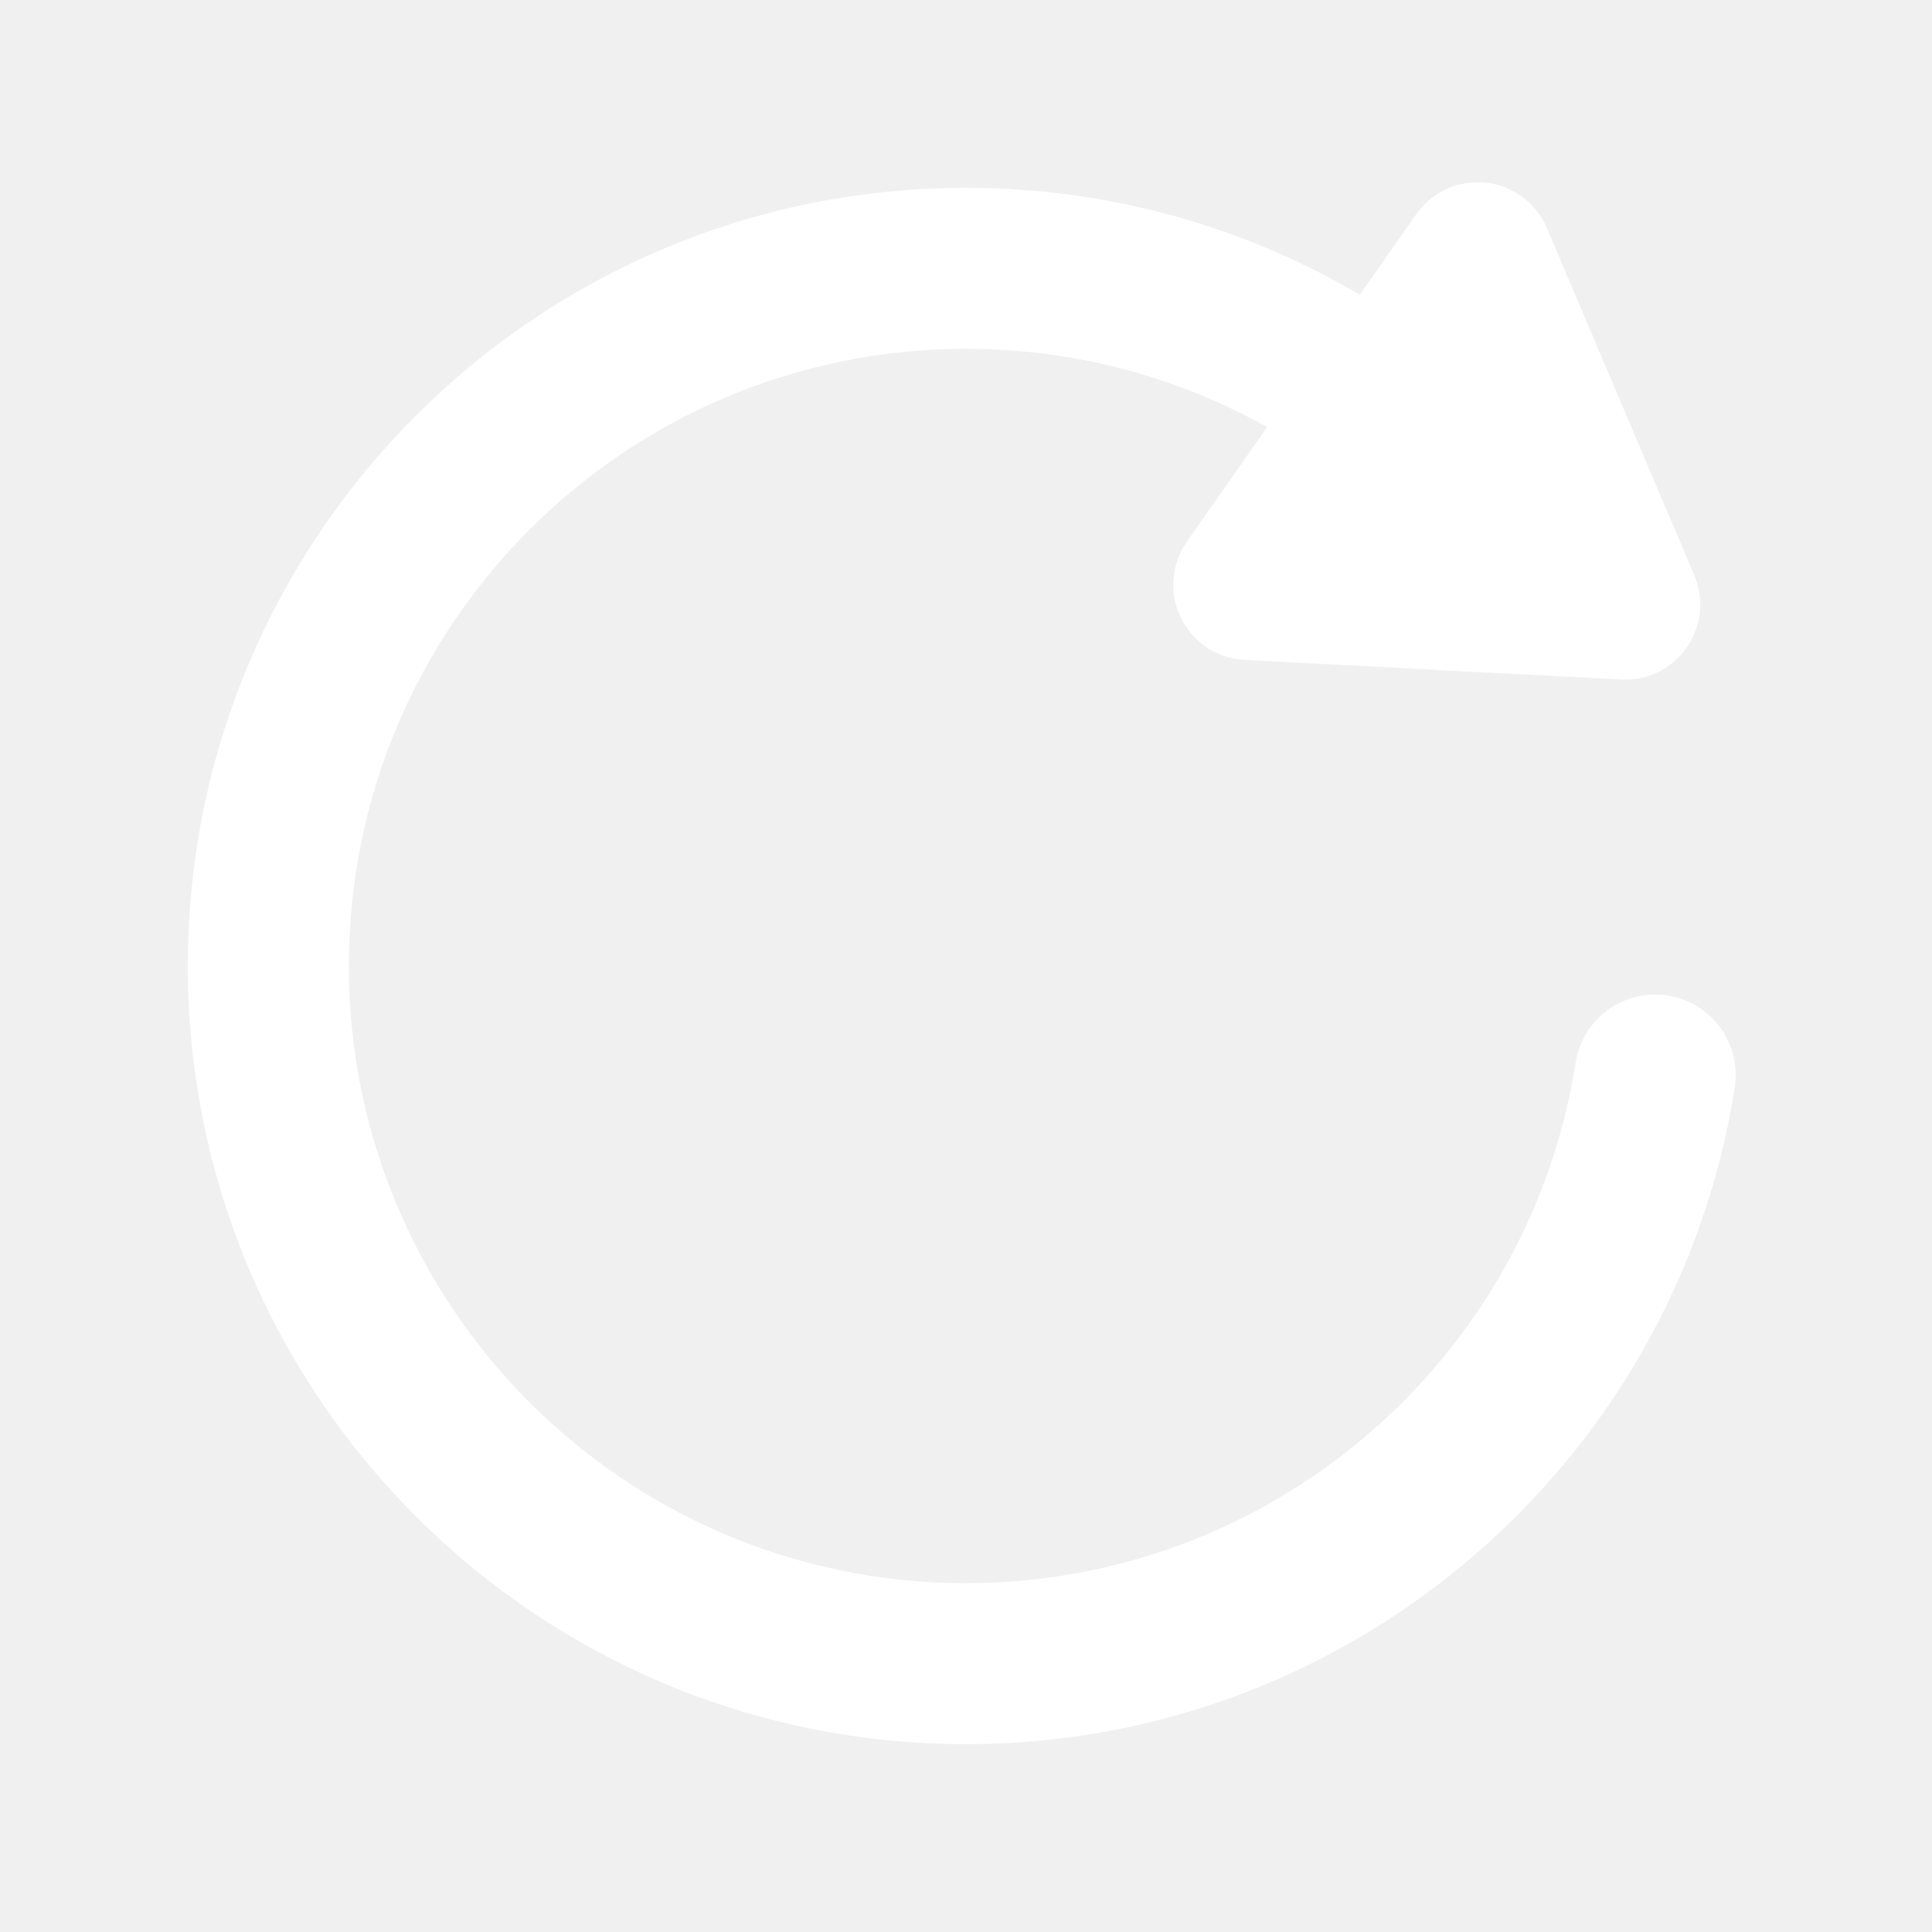
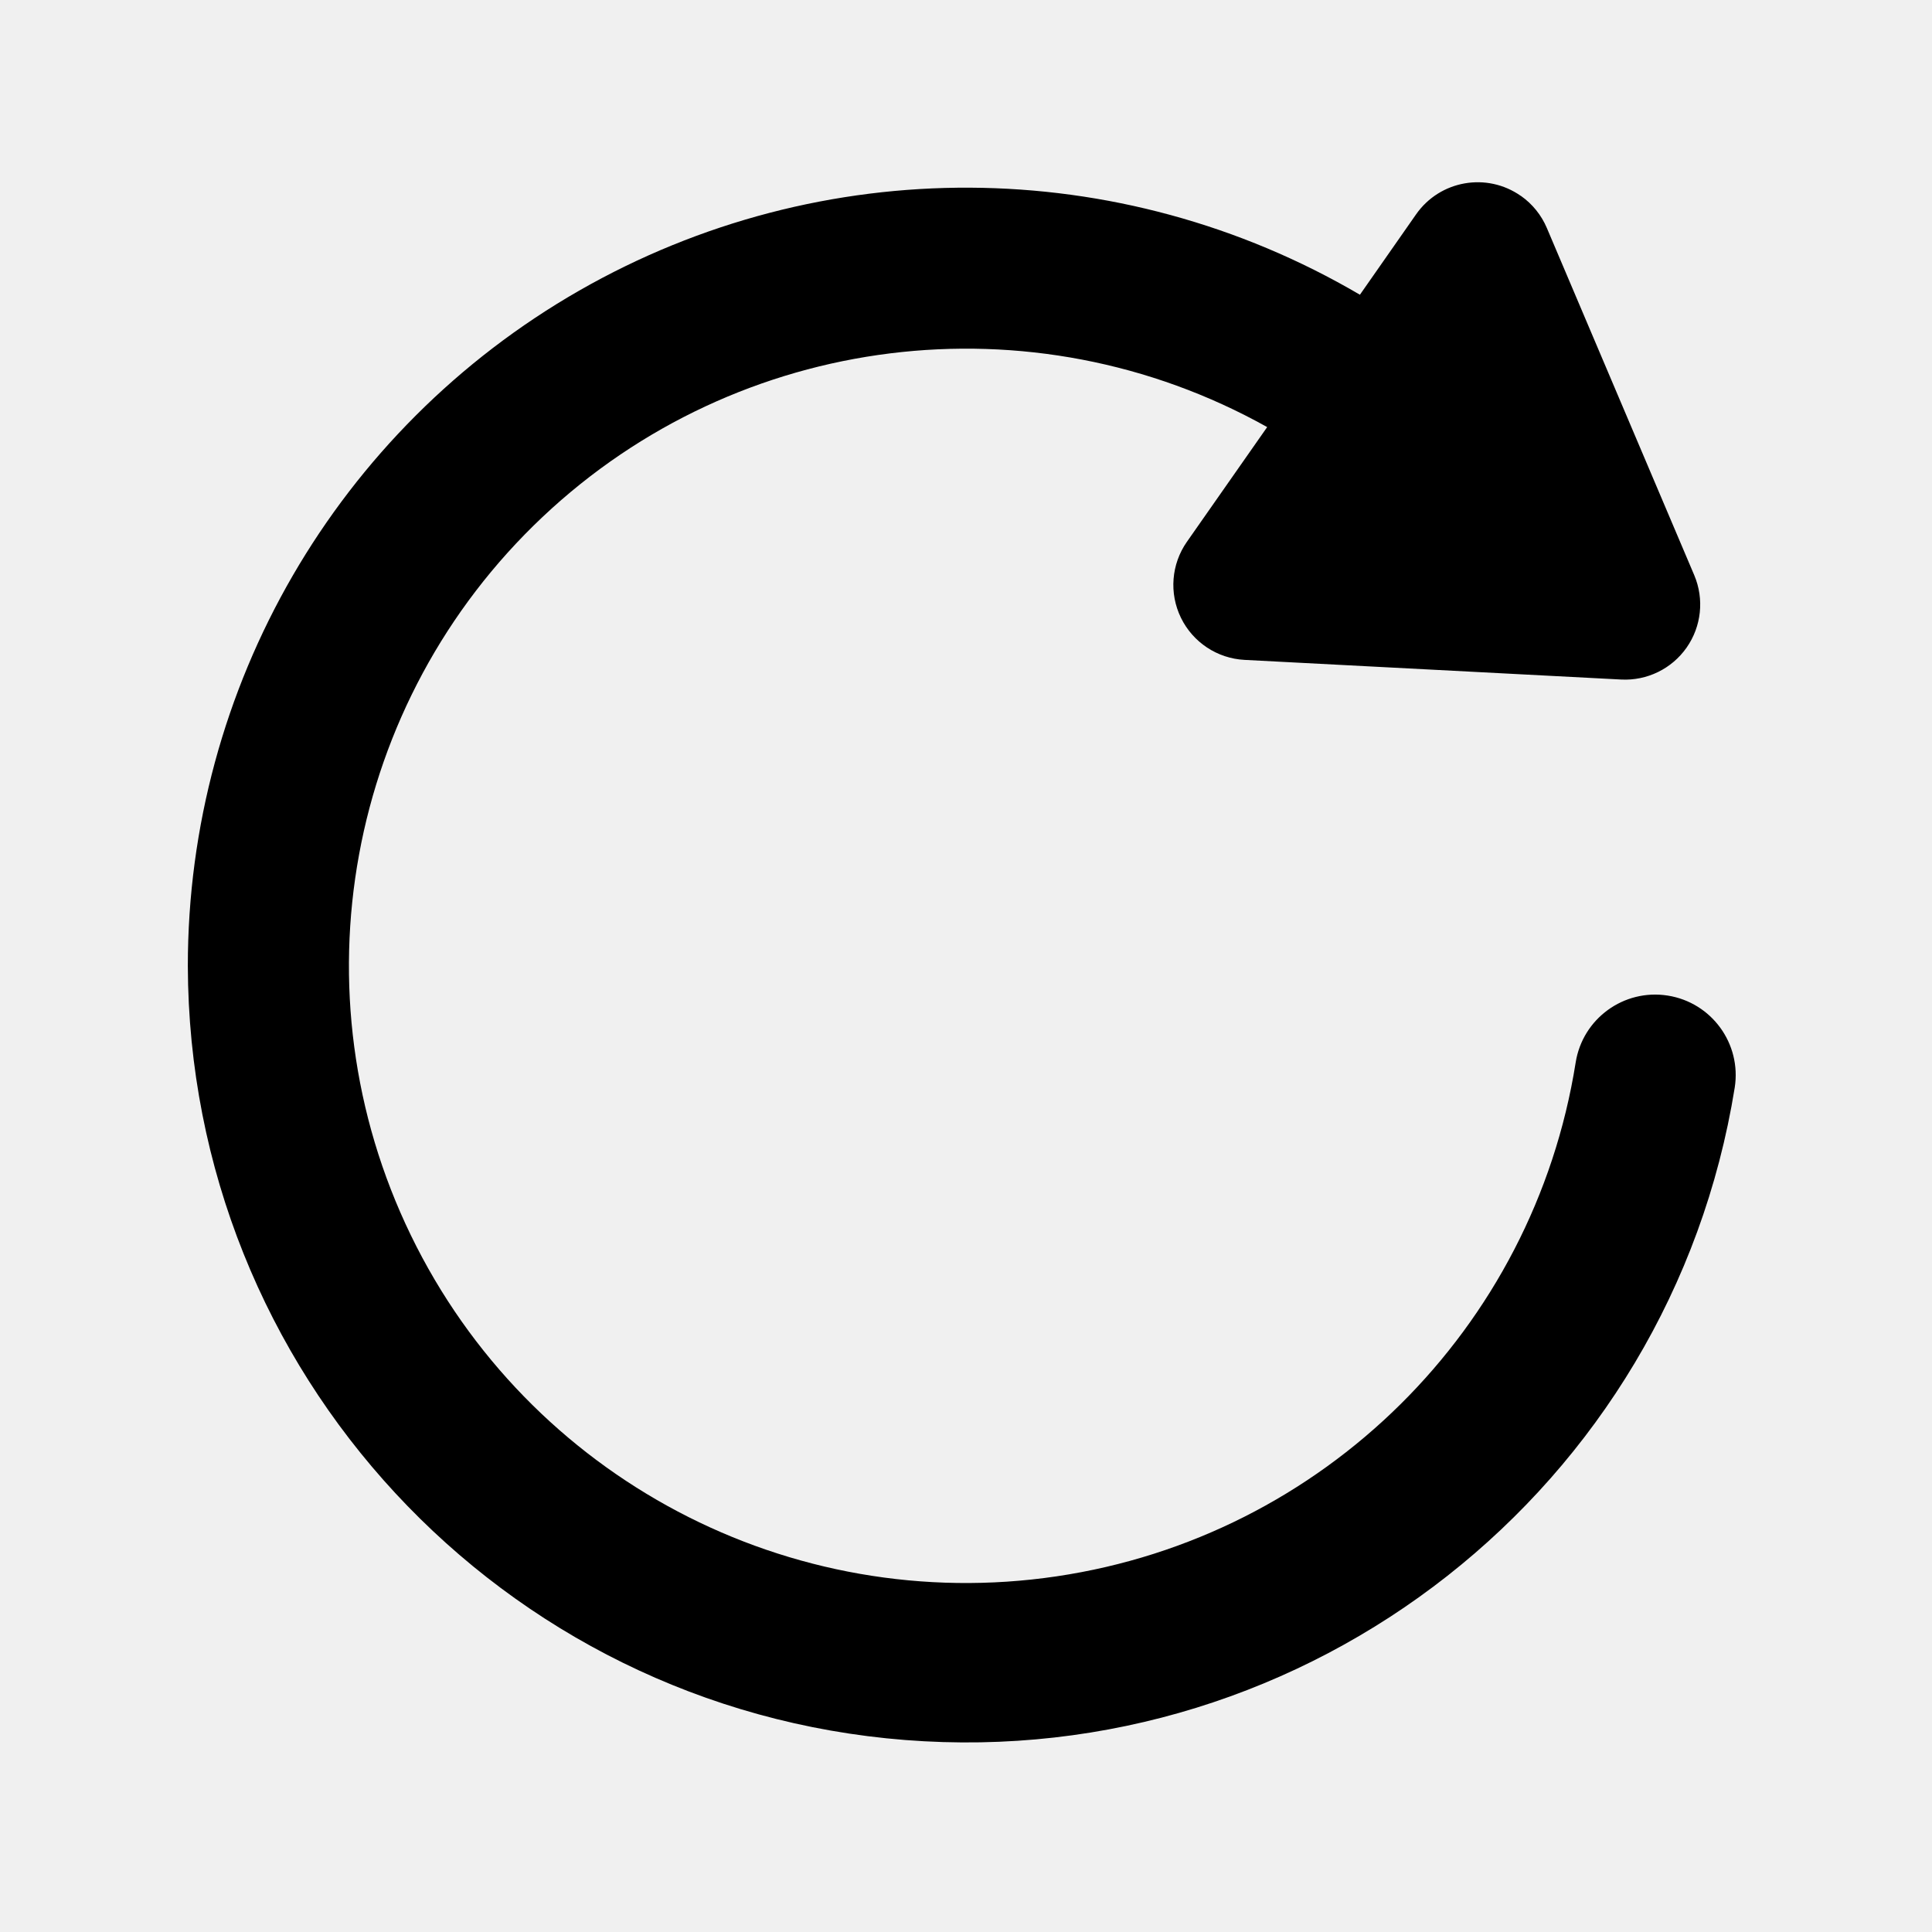
- <svg xmlns="http://www.w3.org/2000/svg" width="18px" height="18px" viewBox="0 0 18 18" version="1.1">
-   <g id="0430需求" stroke="none" stroke-width="1" fill="none" fill-rule="evenodd">
-     <g id="1、视频播放器" transform="translate(-585, -791)">
-       <g id="plyr-restart" transform="translate(585, 791)">
-         <rect id="矩形备份-11" fill-opacity="0" fill="#D8D8D8" x="0" y="0" width="18" height="18" />
-         <path d="M14.169,1.825 C14.277,1.9 14.361,2.004 14.412,2.125 L15.785,5.359 C15.936,5.715 15.769,6.126 15.414,6.277 C15.316,6.318 15.21,6.337 15.104,6.331 L11.595,6.148 C11.209,6.128 10.912,5.798 10.933,5.412 C10.939,5.281 10.983,5.155 11.058,5.047 L11.806,3.979 C10.961,3.506 10.001,3.25 9,3.25 C5.824,3.25 3.25,5.824 3.25,9 C3.25,12.176 5.824,14.75 9,14.75 C11.841,14.75 14.244,12.676 14.68,9.9 C14.744,9.49 15.128,9.211 15.537,9.275 C15.947,9.339 16.226,9.723 16.162,10.132 C15.612,13.636 12.582,16.25 9,16.25 C4.996,16.25 1.75,13.004 1.75,9 C1.75,4.996 4.996,1.75 9,1.75 C10.313,1.75 11.572,2.101 12.669,2.746 L13.194,1.997 C13.416,1.68 13.853,1.603 14.169,1.825 Z" id="形状结合" fill="#FFFFFF" fill-rule="nonzero" />
-       </g>
-     </g>
-   </g>
+ <svg xmlns="http://www.w3.org/2000/svg" t="1687691534704" class="icon" viewBox="0 0 1024 1024" version="1.1" p-id="8191" width="200" height="200">
+   <path d="M806.116 103.822a39.822 39.822 0 0 1 13.767 17.067l78.108 183.979a39.822 39.822 0 0 1-38.741 55.296l-199.623-10.411a39.822 39.822 0 0 1-30.549-62.578l42.553-60.814A327.111 327.111 0 1 0 835.129 563.2a42.667 42.667 0 0 1 84.309 13.255A412.558 412.558 0 0 1 99.556 512a412.444 412.444 0 0 1 621.227-355.783l29.81-42.667a39.822 39.822 0 0 1 55.467-9.728z" p-id="8192" />
</svg>
